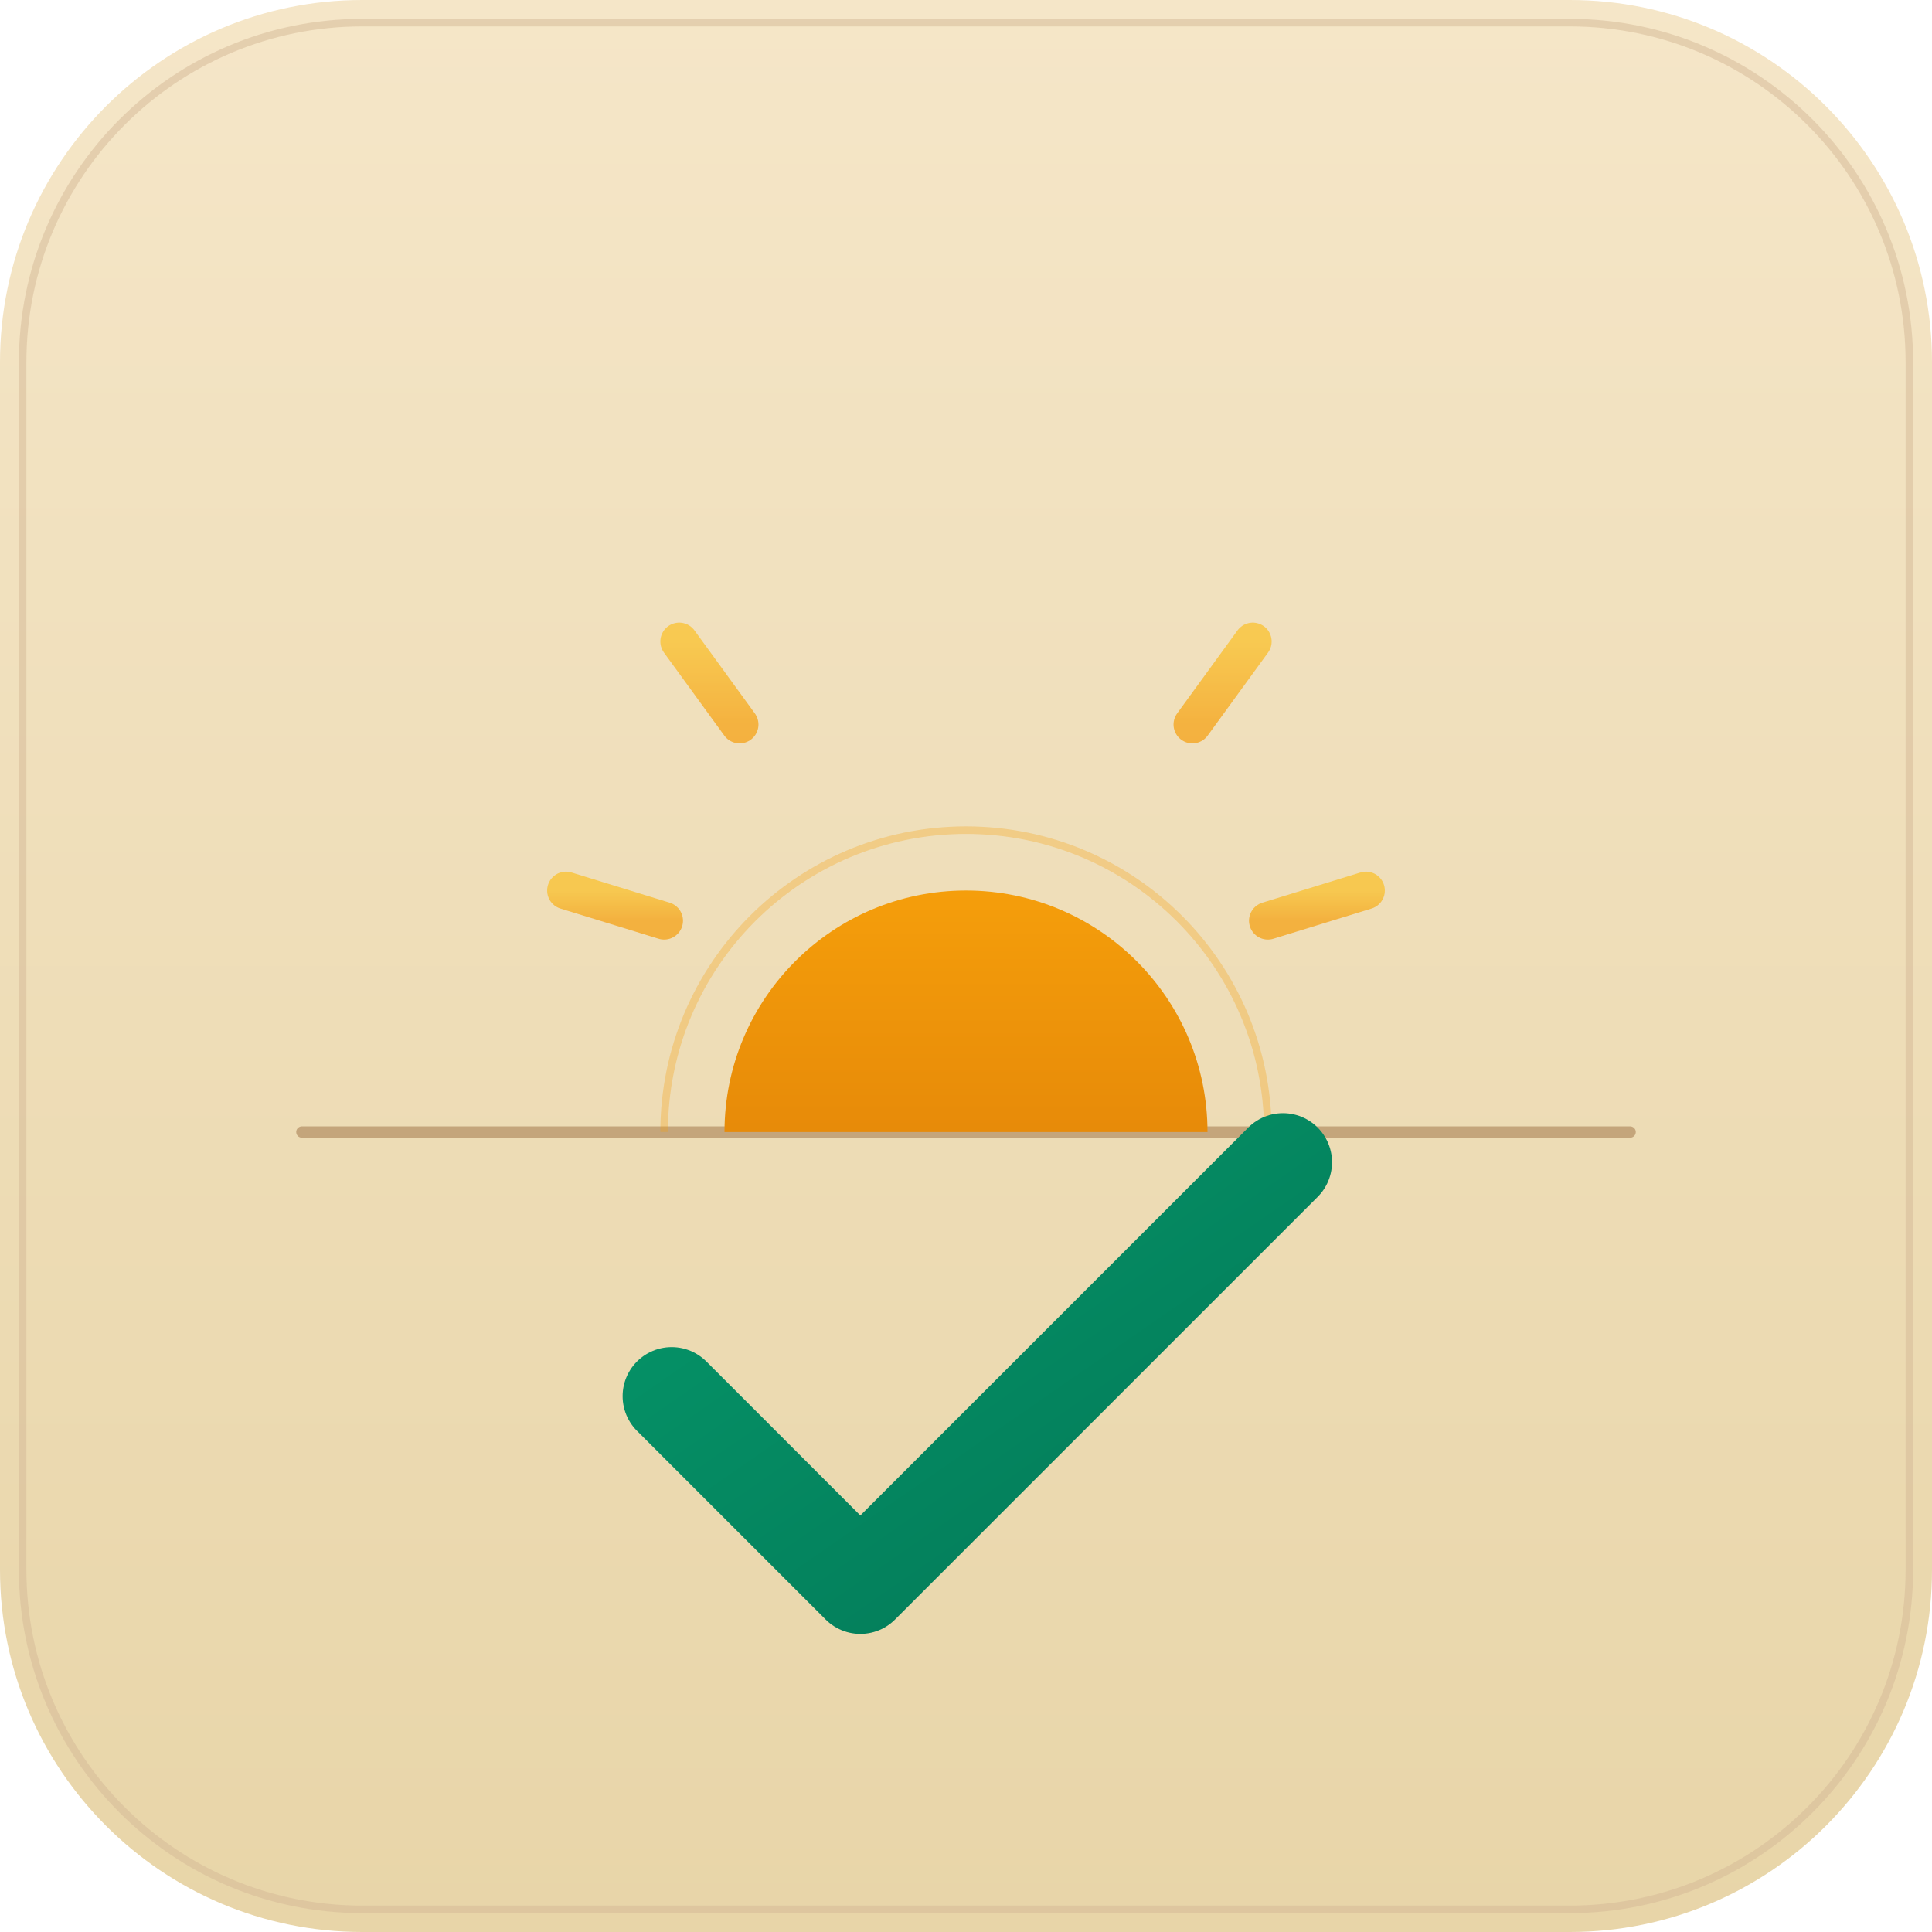
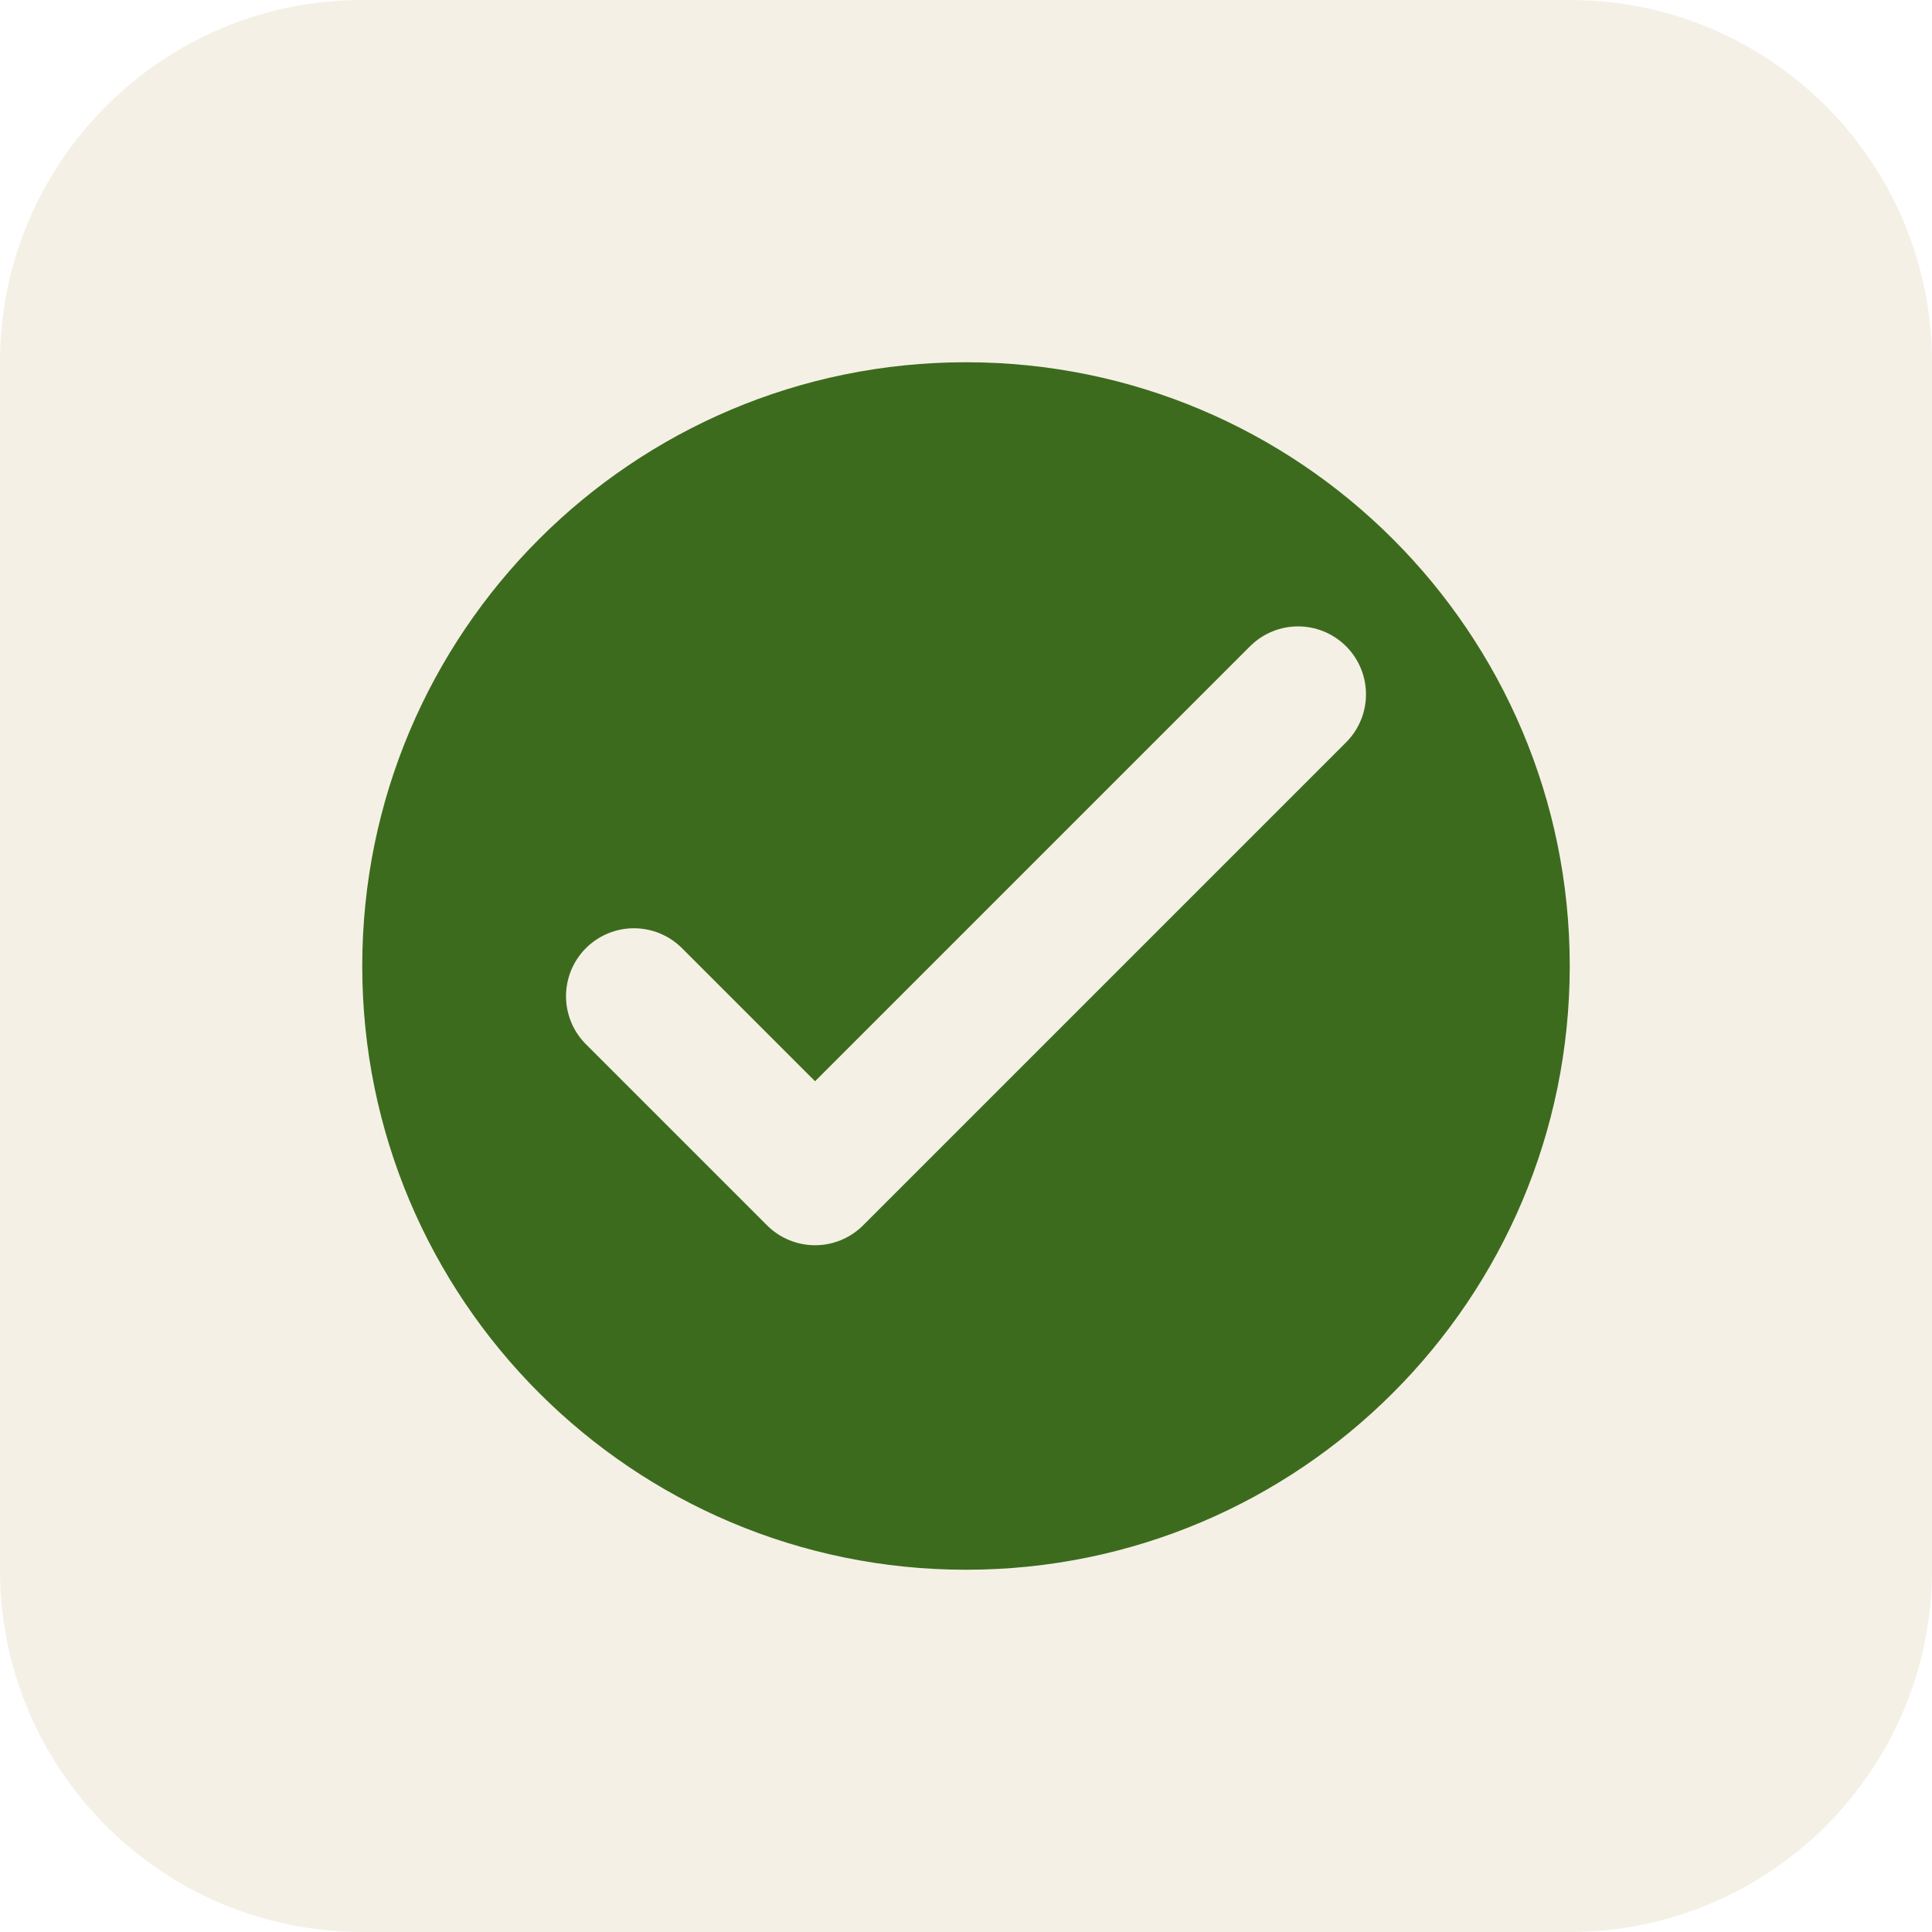
<svg xmlns="http://www.w3.org/2000/svg" viewBox="0 0 512 512">
-   <defs>
-     <linearGradient id="bg" x1="0" y1="0" x2="0" y2="1">
-       <stop offset="0%" stop-color="#f5e6c8" />
-       <stop offset="100%" stop-color="#e8d5a8" />
-     </linearGradient>
-     <linearGradient id="sun" x1="0" y1="0" x2="0" y2="1">
-       <stop offset="0%" stop-color="#f59e0b" />
-       <stop offset="100%" stop-color="#d97706" />
-     </linearGradient>
-     <linearGradient id="ray" x1="0" y1="0" x2="0" y2="1">
-       <stop offset="0%" stop-color="#fbbf24" />
-       <stop offset="100%" stop-color="#f59e0b" />
-     </linearGradient>
-     <linearGradient id="horizon" x1="0" y1="0" x2="1" y2="0">
-       <stop offset="0%" stop-color="#d97706" stop-opacity="0" />
-       <stop offset="50%" stop-color="#d97706" stop-opacity="0.3" />
-       <stop offset="100%" stop-color="#d97706" stop-opacity="0" />
-     </linearGradient>
-     <linearGradient id="check" x1="0" y1="0" x2="1" y2="1">
-       <stop offset="0%" stop-color="#059669" />
-       <stop offset="100%" stop-color="#047857" />
-     </linearGradient>
-   </defs>
-   <rect width="512" height="512" rx="96" ry="96" fill="url(#bg)" />
-   <rect x="6" y="6" width="500" height="500" rx="90" ry="90" fill="none" stroke="#d4b896" stroke-width="2" opacity="0.5" />
-   <line x1="80" y1="300" x2="432" y2="300" stroke="#c4a57b" stroke-width="3" stroke-linecap="round" />
-   <g opacity="0.7">
-     <line x1="256" y1="150" x2="256" y2="178" stroke="url(#ray)" stroke-width="10" stroke-linecap="round" />
-     <line x1="332" y1="170" x2="316" y2="192" stroke="url(#ray)" stroke-width="10" stroke-linecap="round" />
-     <line x1="362" y1="236" x2="336" y2="244" stroke="url(#ray)" stroke-width="10" stroke-linecap="round" />
-     <line x1="180" y1="170" x2="196" y2="192" stroke="url(#ray)" stroke-width="10" stroke-linecap="round" />
-     <line x1="150" y1="236" x2="176" y2="244" stroke="url(#ray)" stroke-width="10" stroke-linecap="round" />
-   </g>
-   <clipPath id="aboveHorizon">
-     <rect x="0" y="0" width="512" height="300" />
-   </clipPath>
-   <circle cx="256" cy="300" r="64" fill="url(#sun)" clip-path="url(#aboveHorizon)" />
-   <circle cx="256" cy="300" r="80" fill="none" stroke="#f59e0b" stroke-width="2" opacity="0.3" clip-path="url(#aboveHorizon)" />
-   <polyline points="178,370 228,420 340,308" fill="none" stroke="url(#check)" stroke-width="26" stroke-linecap="round" stroke-linejoin="round" />
+   <rect width="512" height="512" rx="96" ry="96" fill="#f5f0e6" />
+   <circle cx="256" cy="256" r="160" fill="#3d6b1e" />
+   <polyline points="168 264 216 312 344 184" fill="none" stroke="#f5f0e6" stroke-width="36" stroke-linecap="round" stroke-linejoin="round" />
</svg>
